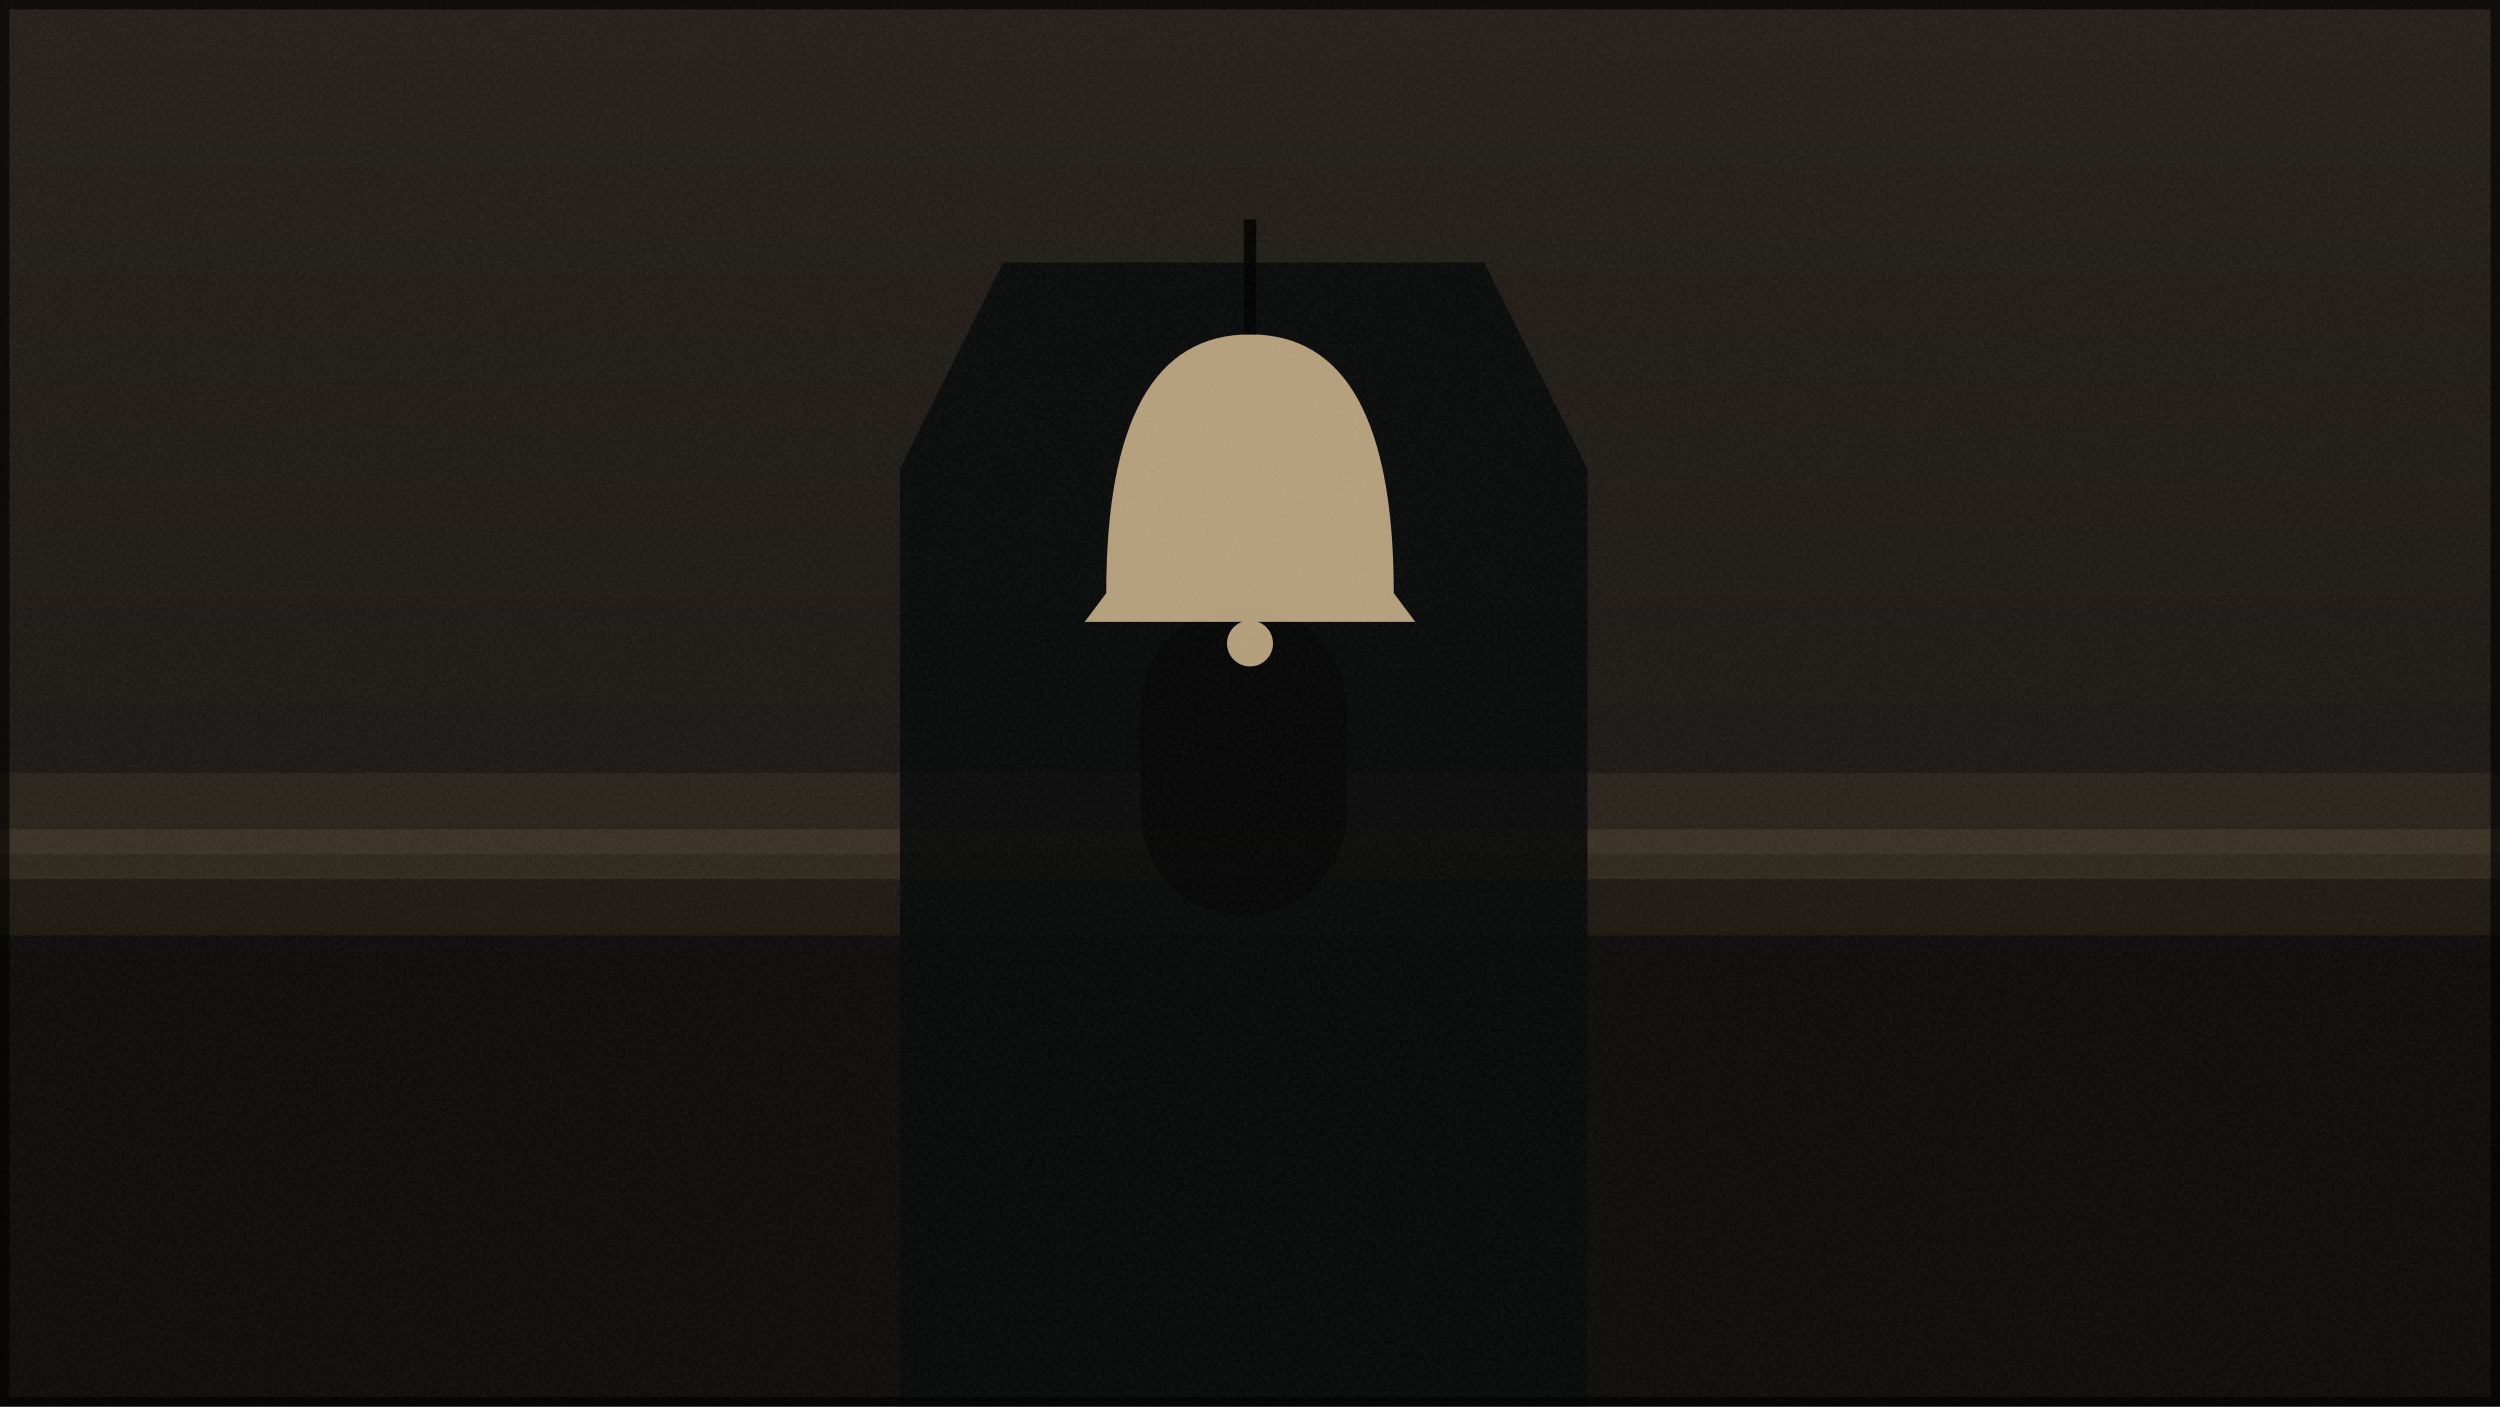
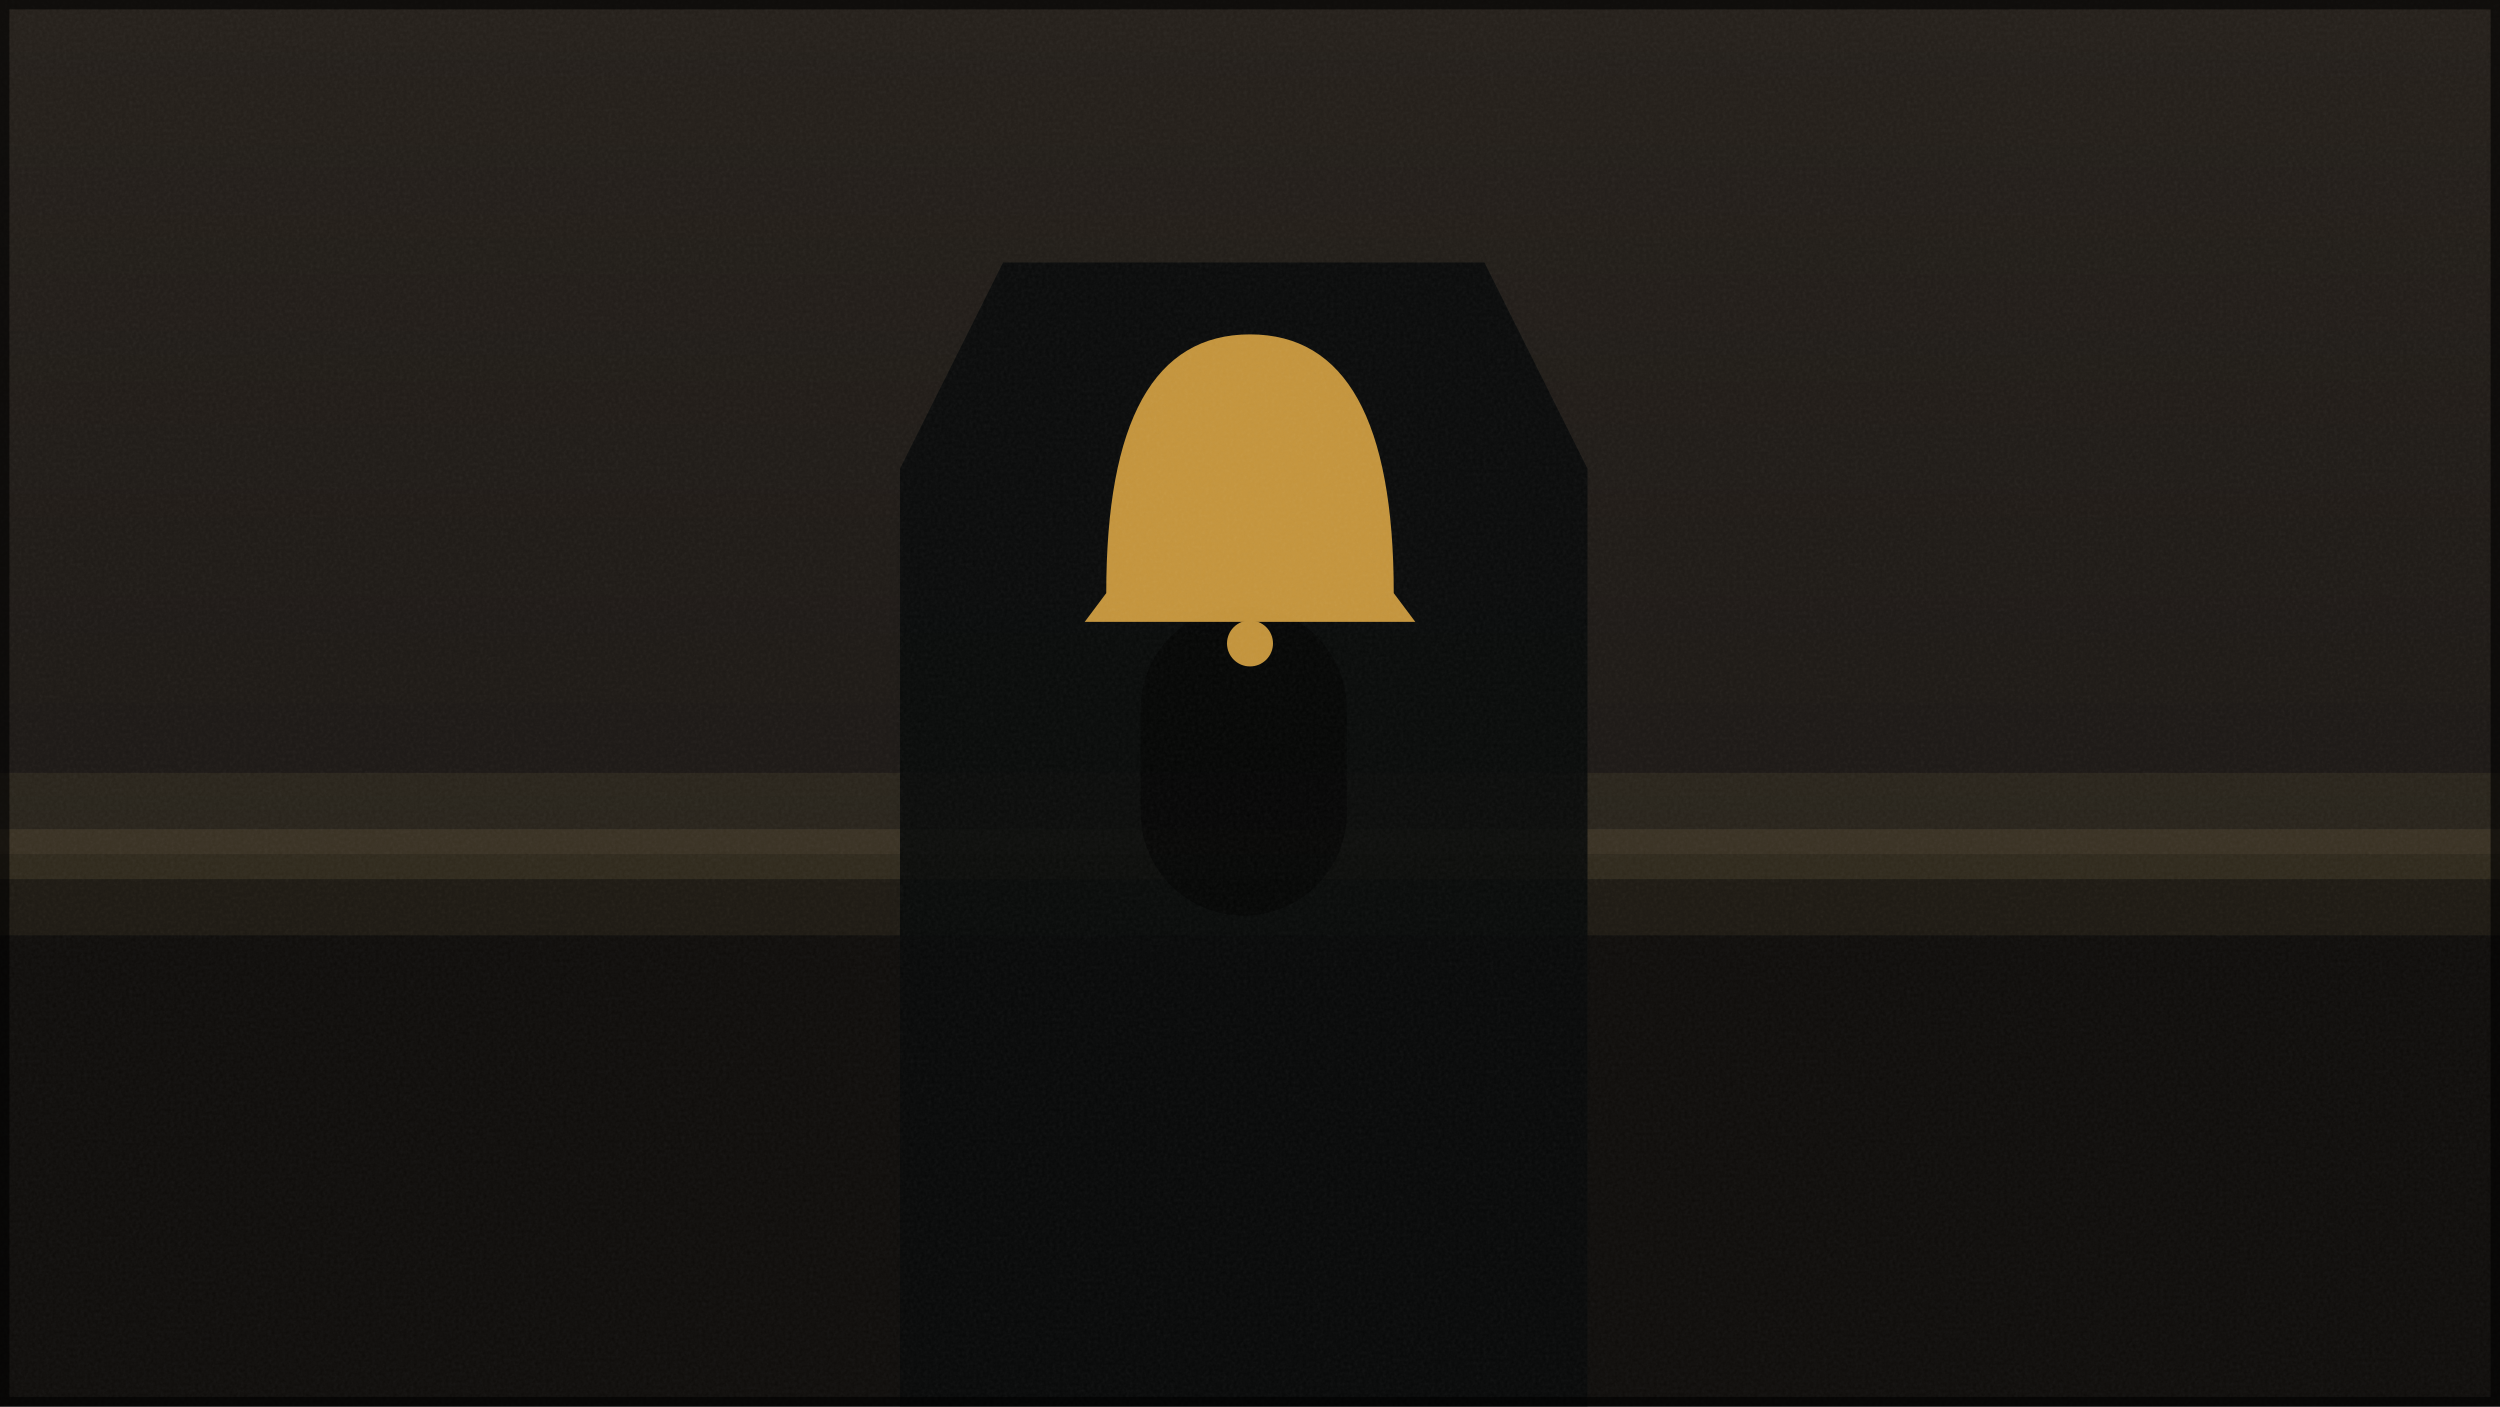
<svg xmlns="http://www.w3.org/2000/svg" viewBox="0 0 800 450">
  <defs>
    <linearGradient id="sky" x1="0" y1="0" x2="0" y2="1">
      <stop offset="0" stop-color="#241f1a" />
      <stop offset="1" stop-color="#151210" />
    </linearGradient>
    <filter id="grain">
      <feTurbulence type="fractalNoise" baseFrequency="0.9" numOctaves="2" seed="63" />
      <feColorMatrix type="saturate" values="0" />
      <feComponentTransfer>
        <feFuncA type="linear" slope="0.06" />
      </feComponentTransfer>
      <feComposite operator="over" in2="SourceGraphic" />
    </filter>
  </defs>
  <rect width="800" height="450" fill="url(#sky)" />
  <rect y="273.325" width="800" height="176.675" fill="#0e0c0a" />
  <rect y="247.325" width="800" height="52" fill="#a08a5a" opacity="0.10" />
  <rect y="265.325" width="800" height="16" fill="#a08a5a" opacity="0.14" />
  <g fill="rgba(6,8,9,0.88)">
    <path d="M288 450 L288 150 L321 84 L475 84 L508 150 L508 450 Z" />
    <rect x="365" y="194" width="66" height="99" rx="33" fill="rgba(0,0,0,0.5)" />
-     <g fill="#c8b088" opacity="0.9">
+     <g fill="#d9a441" opacity="0.9">
      <path d="M354 189.8 Q354 107 400 107 Q446 107 446 189.8 L452.9 199 L347.1 199 Z" />
      <circle cx="400" cy="205.9" r="7.36" />
-       <line x1="400" y1="107" x2="400" y2="70.2" stroke-width="4" stroke="currentColor" />
    </g>
  </g>
  <rect width="800" height="450" fill="transparent" filter="url(#grain)" />
  <rect width="800" height="450" fill="none" stroke="rgba(0,0,0,0.6)" stroke-width="6" />
</svg>
